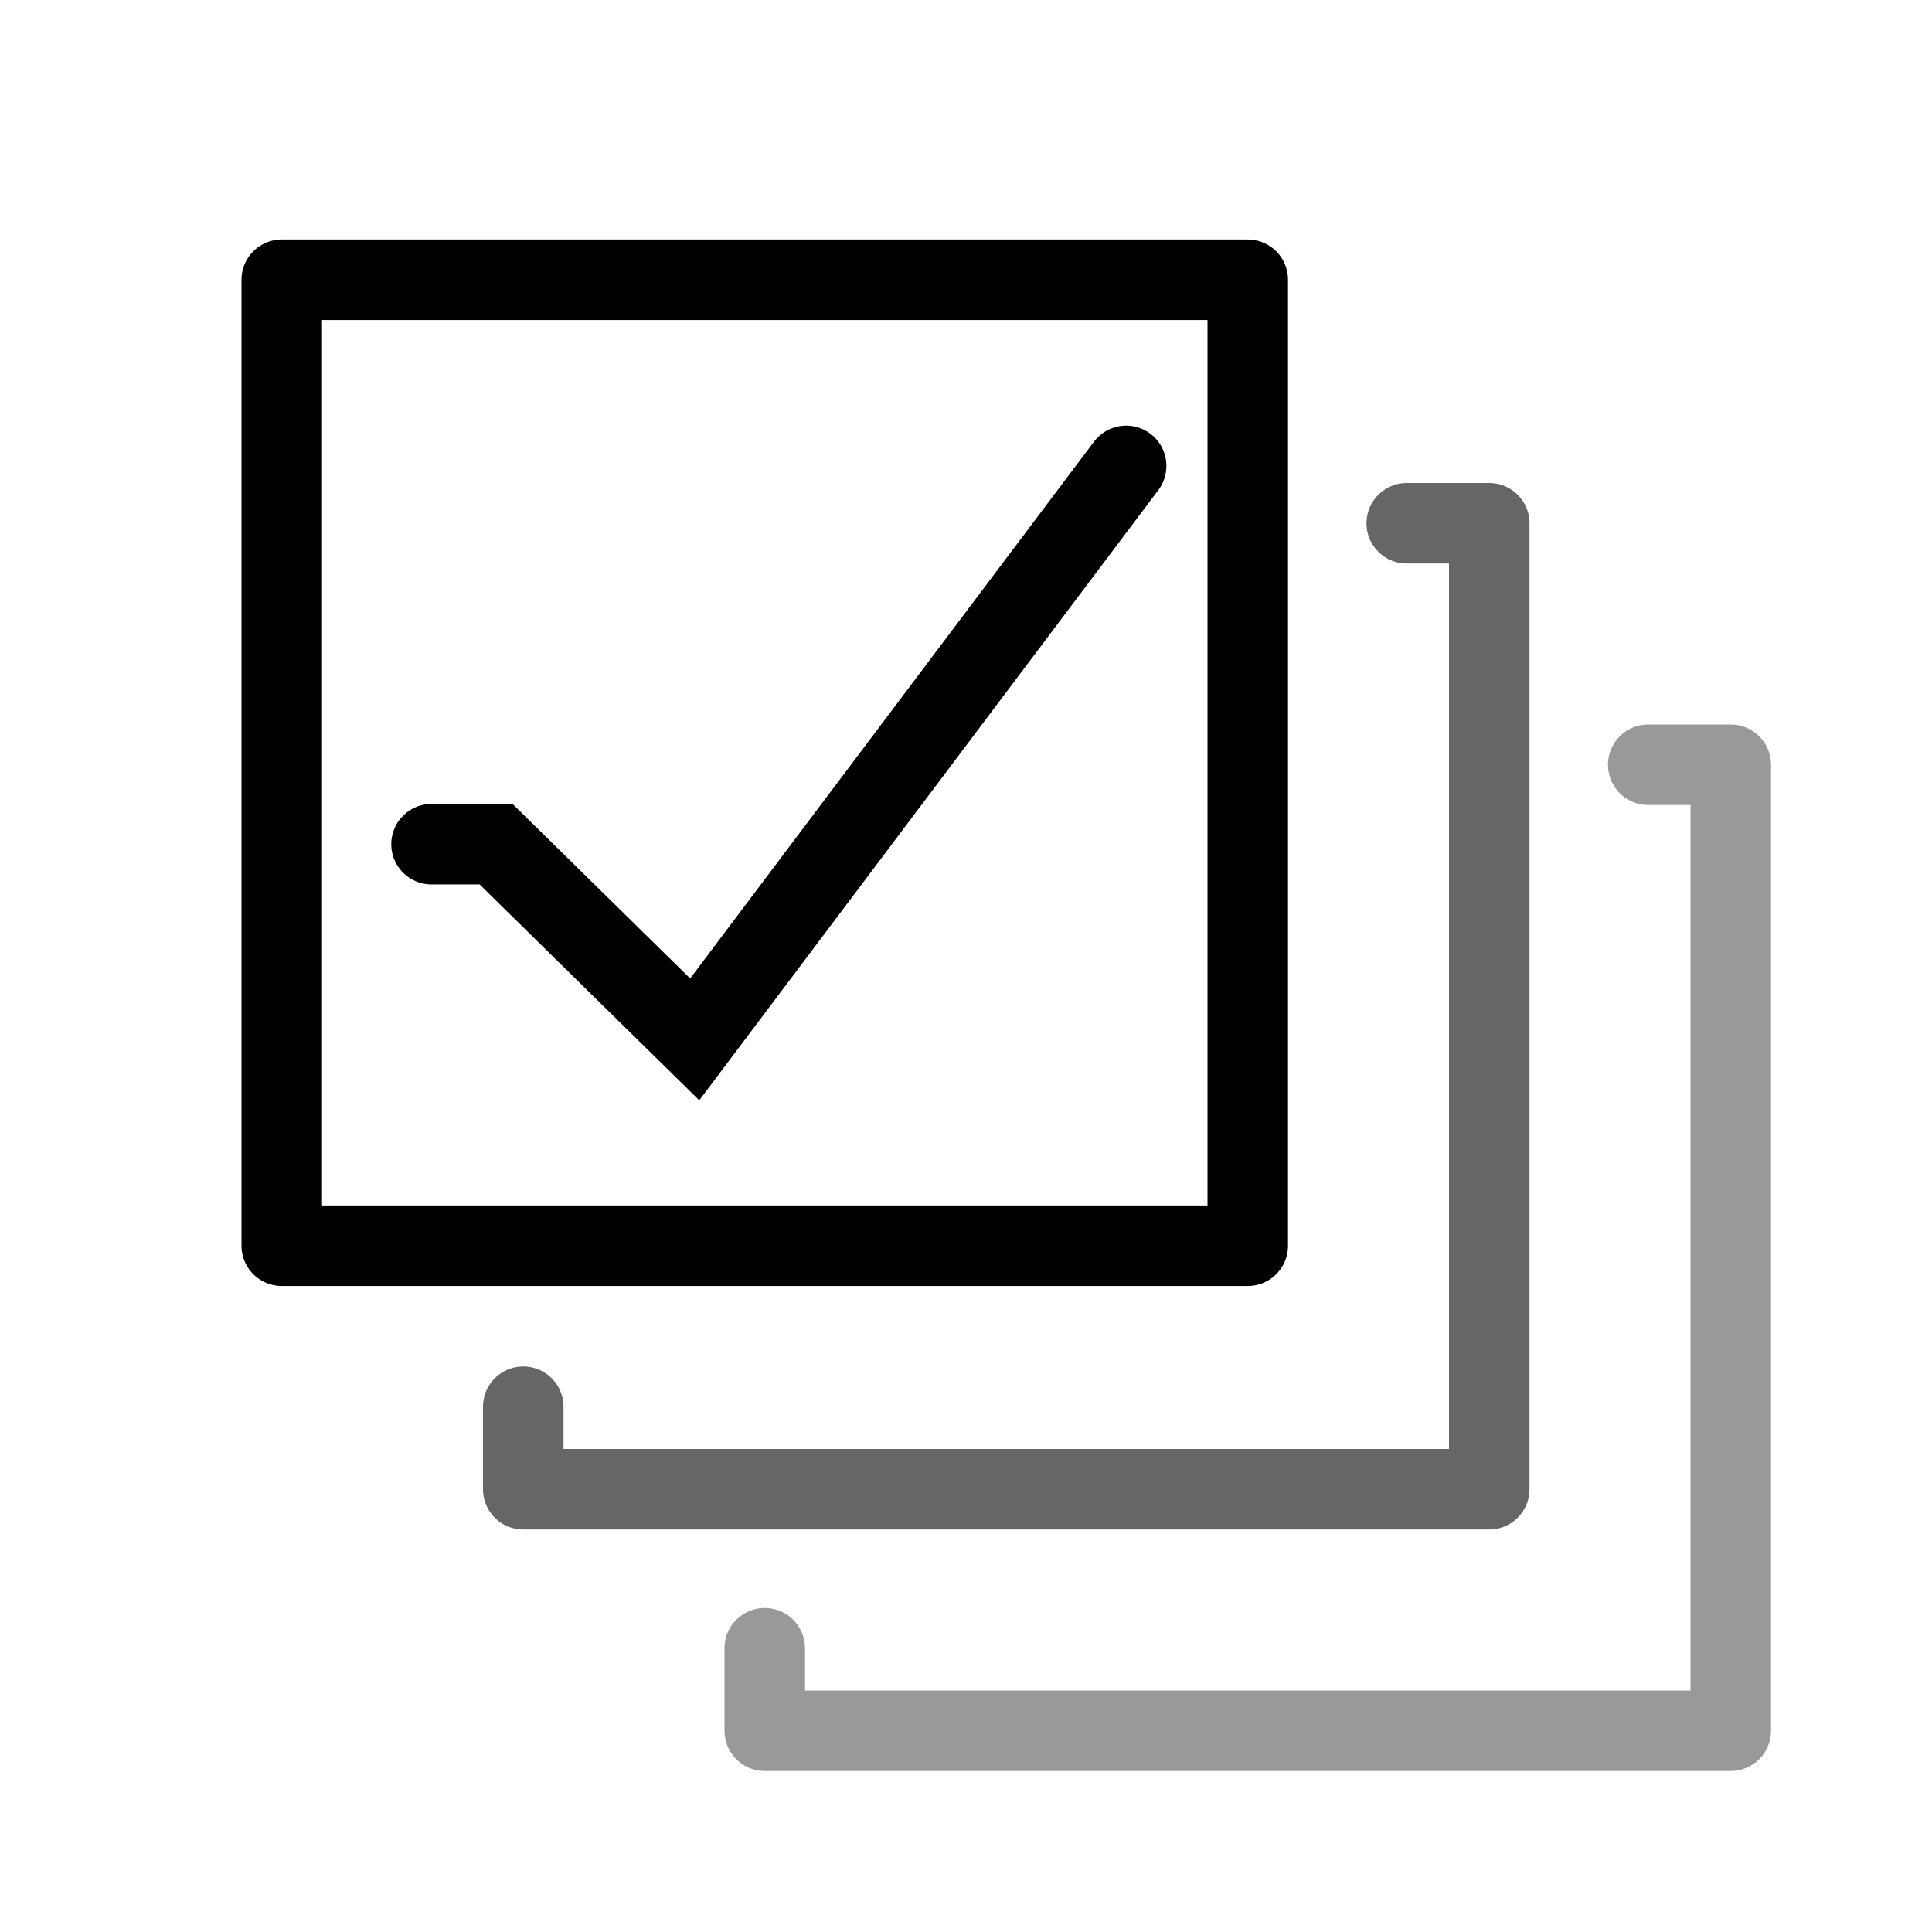
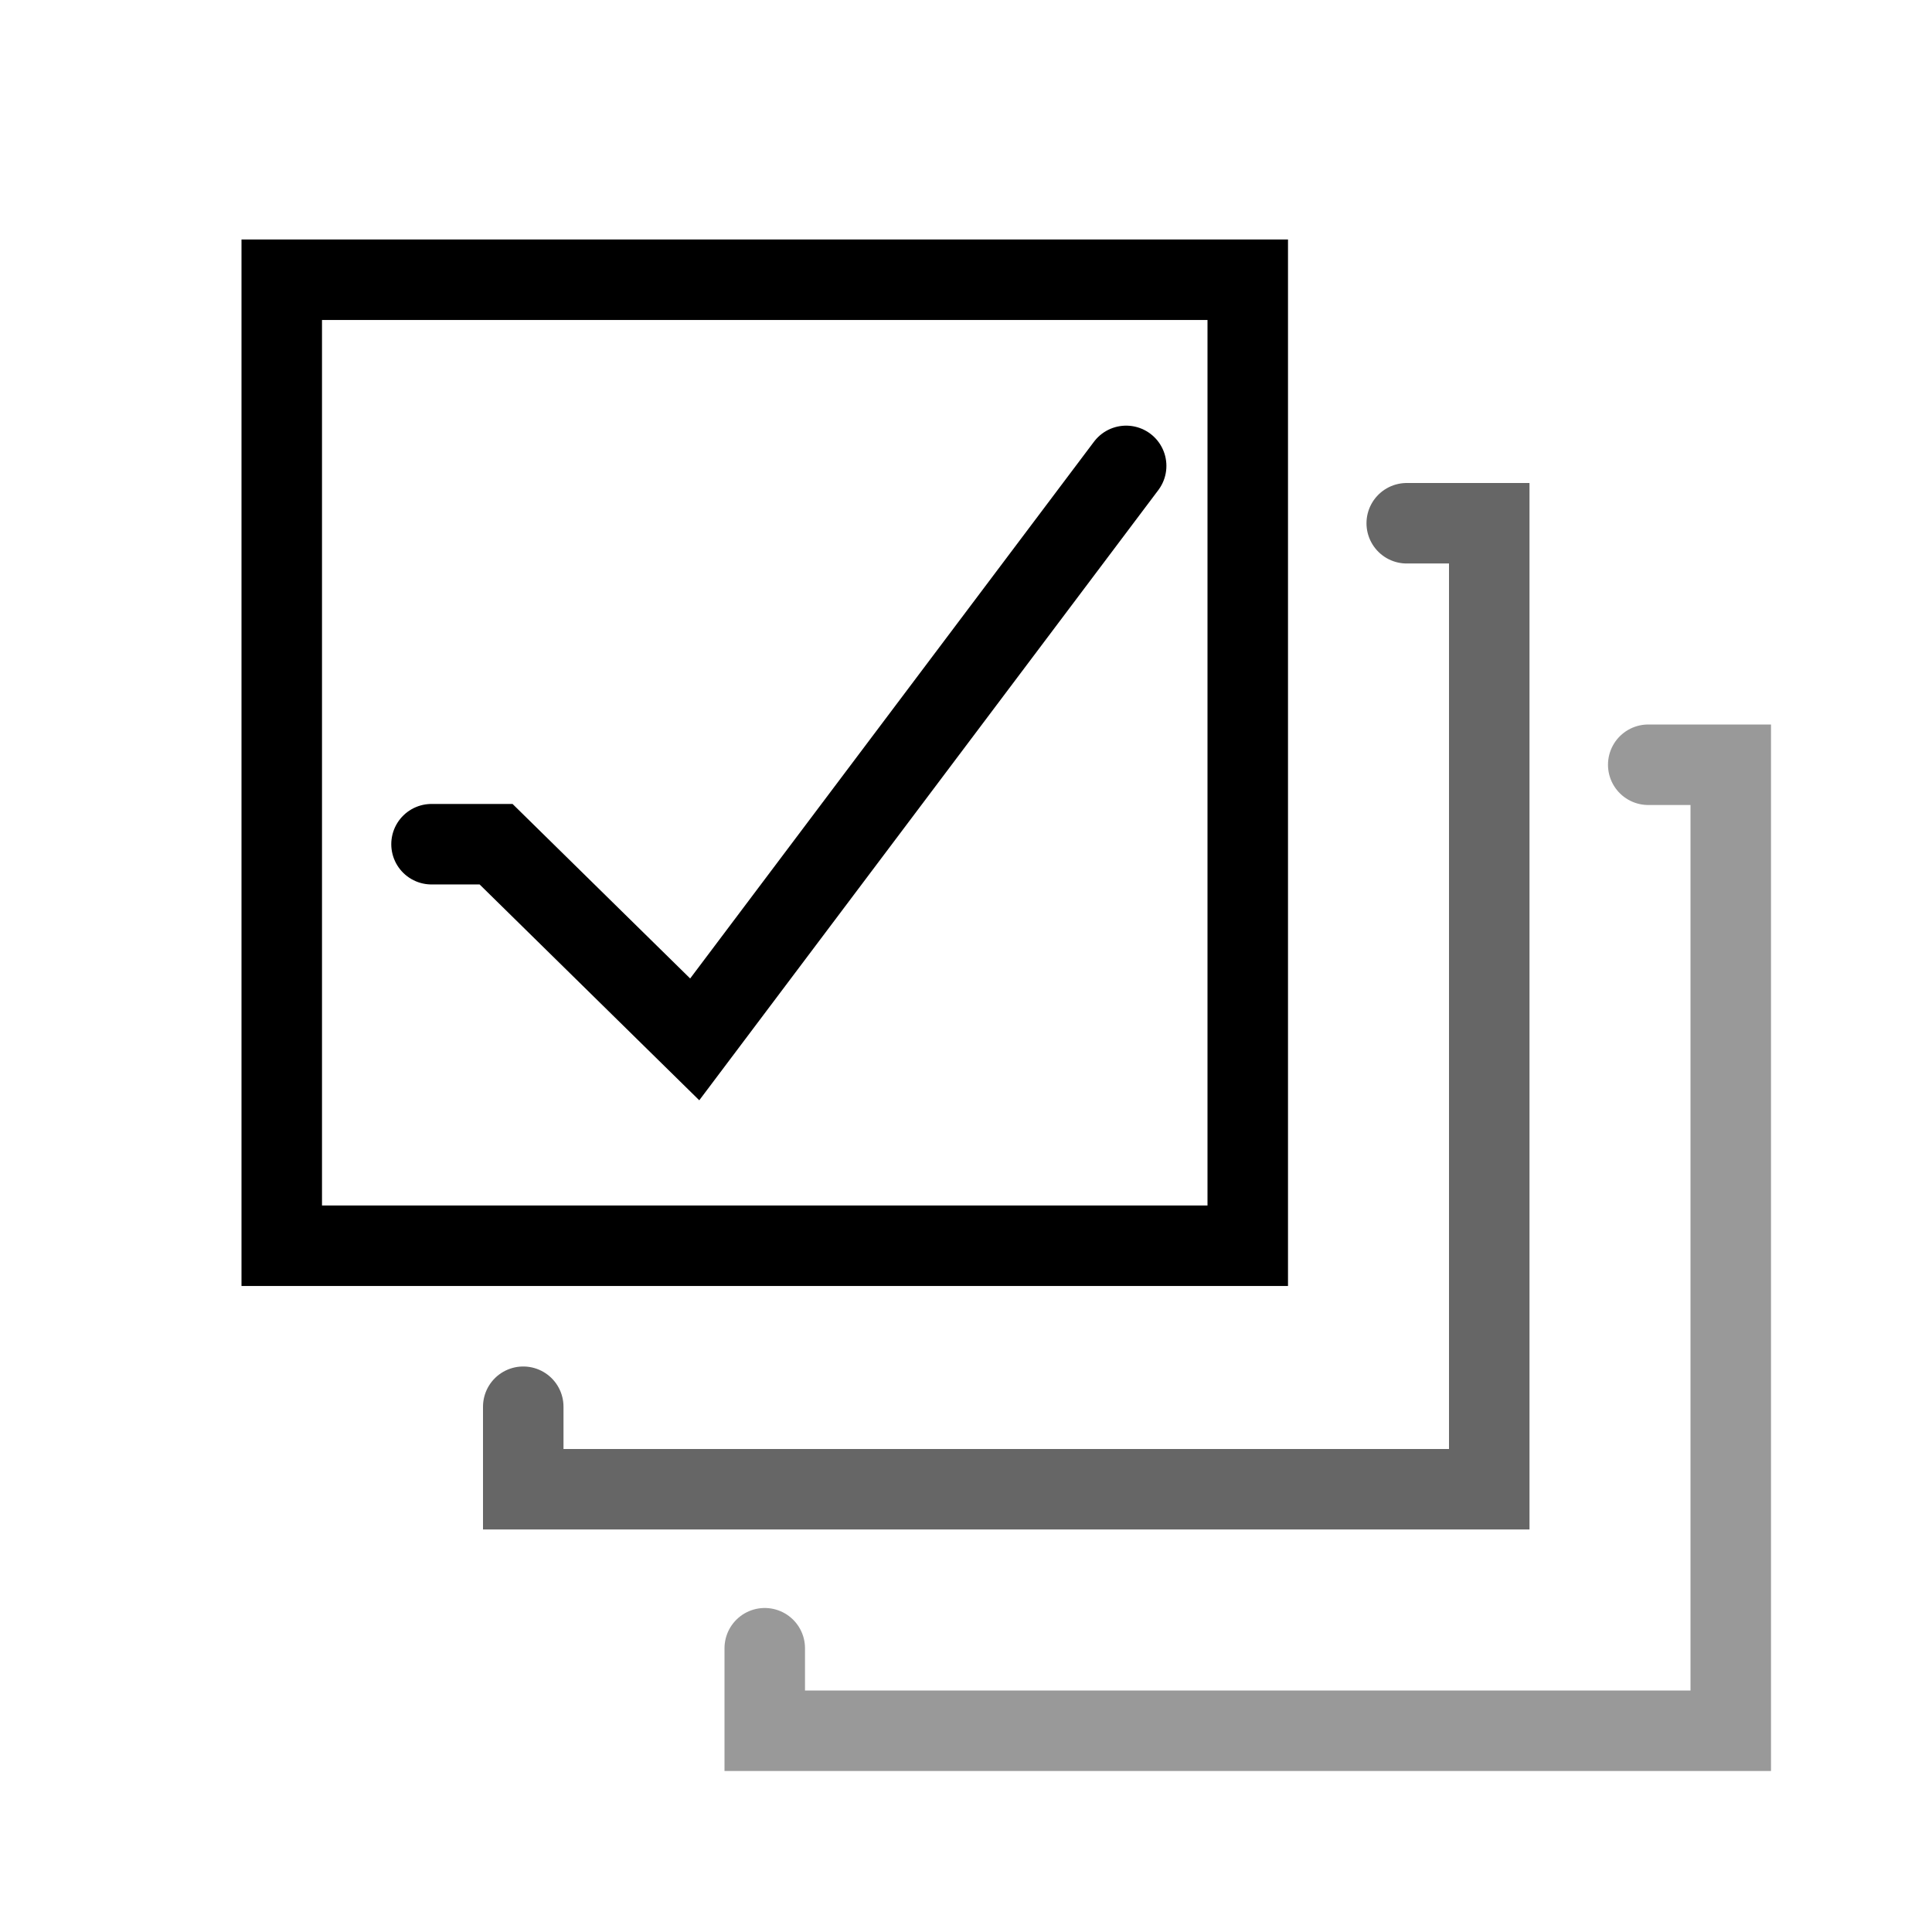
<svg xmlns="http://www.w3.org/2000/svg" width="48" height="48" viewBox="0 0 48 48" version="1.1" id="svg1" xml:space="preserve">
  <defs id="defs1" />
  <g id="LightThemeEnabledLayer" style="display:inline">
-     <rect style="fill:none;fill-opacity:1;stroke:#000000;stroke-width:2;stroke-linejoin:round;stroke-dasharray:none;stroke-opacity:1;paint-order:markers fill stroke" id="rect3-2" width="24" height="24" x="7" y="6.95" />
-     <path id="path1" style="display:inline;fill:none;stroke:#000000;stroke-width:2;stroke-linecap:round;stroke-linejoin:round;stroke-opacity:0.6;paint-order:markers fill stroke" d="m 34.95,13 h 2.05 V 37 H 13 v -2.05" />
-     <path id="path1-8" style="display:inline;fill:none;stroke:#000000;stroke-width:2;stroke-linecap:round;stroke-linejoin:round;stroke-opacity:0.4;paint-order:markers fill stroke" d="m 40.95,19 h 2.05 V 43 H 19 v -2.05" />
+     <rect style="fill:none;fill-opacity:1;stroke:#000000;stroke-width:2;stroke-linejoin:miter;stroke-dasharray:none;stroke-opacity:1;paint-order:markers fill stroke" id="rect3-2" width="24" height="24" x="7" y="6.95" />
+     <path id="path1" style="display:inline;fill:none;stroke:#000000;stroke-width:2;stroke-linecap:round;stroke-linejoin:miter;stroke-opacity:0.6;paint-order:markers fill stroke" d="m 34.95,13 h 2.05 V 37 H 13 v -2.05" />
+     <path id="path1-8" style="display:inline;fill:none;stroke:#000000;stroke-width:2;stroke-linecap:round;stroke-linejoin:miter;stroke-opacity:0.4;paint-order:markers fill stroke" d="m 40.95,19 h 2.05 V 43 H 19 v -2.05" />
    <path style="display:inline;fill:none;stroke:#000000;stroke-width:2;stroke-linecap:round;stroke-linejoin:miter;stroke-dasharray:none;stroke-opacity:1" d="M 27.979,11.575 17.26,25.823 12.325,20.974 h -1.604" id="path3-9-4" />
  </g>
</svg>
